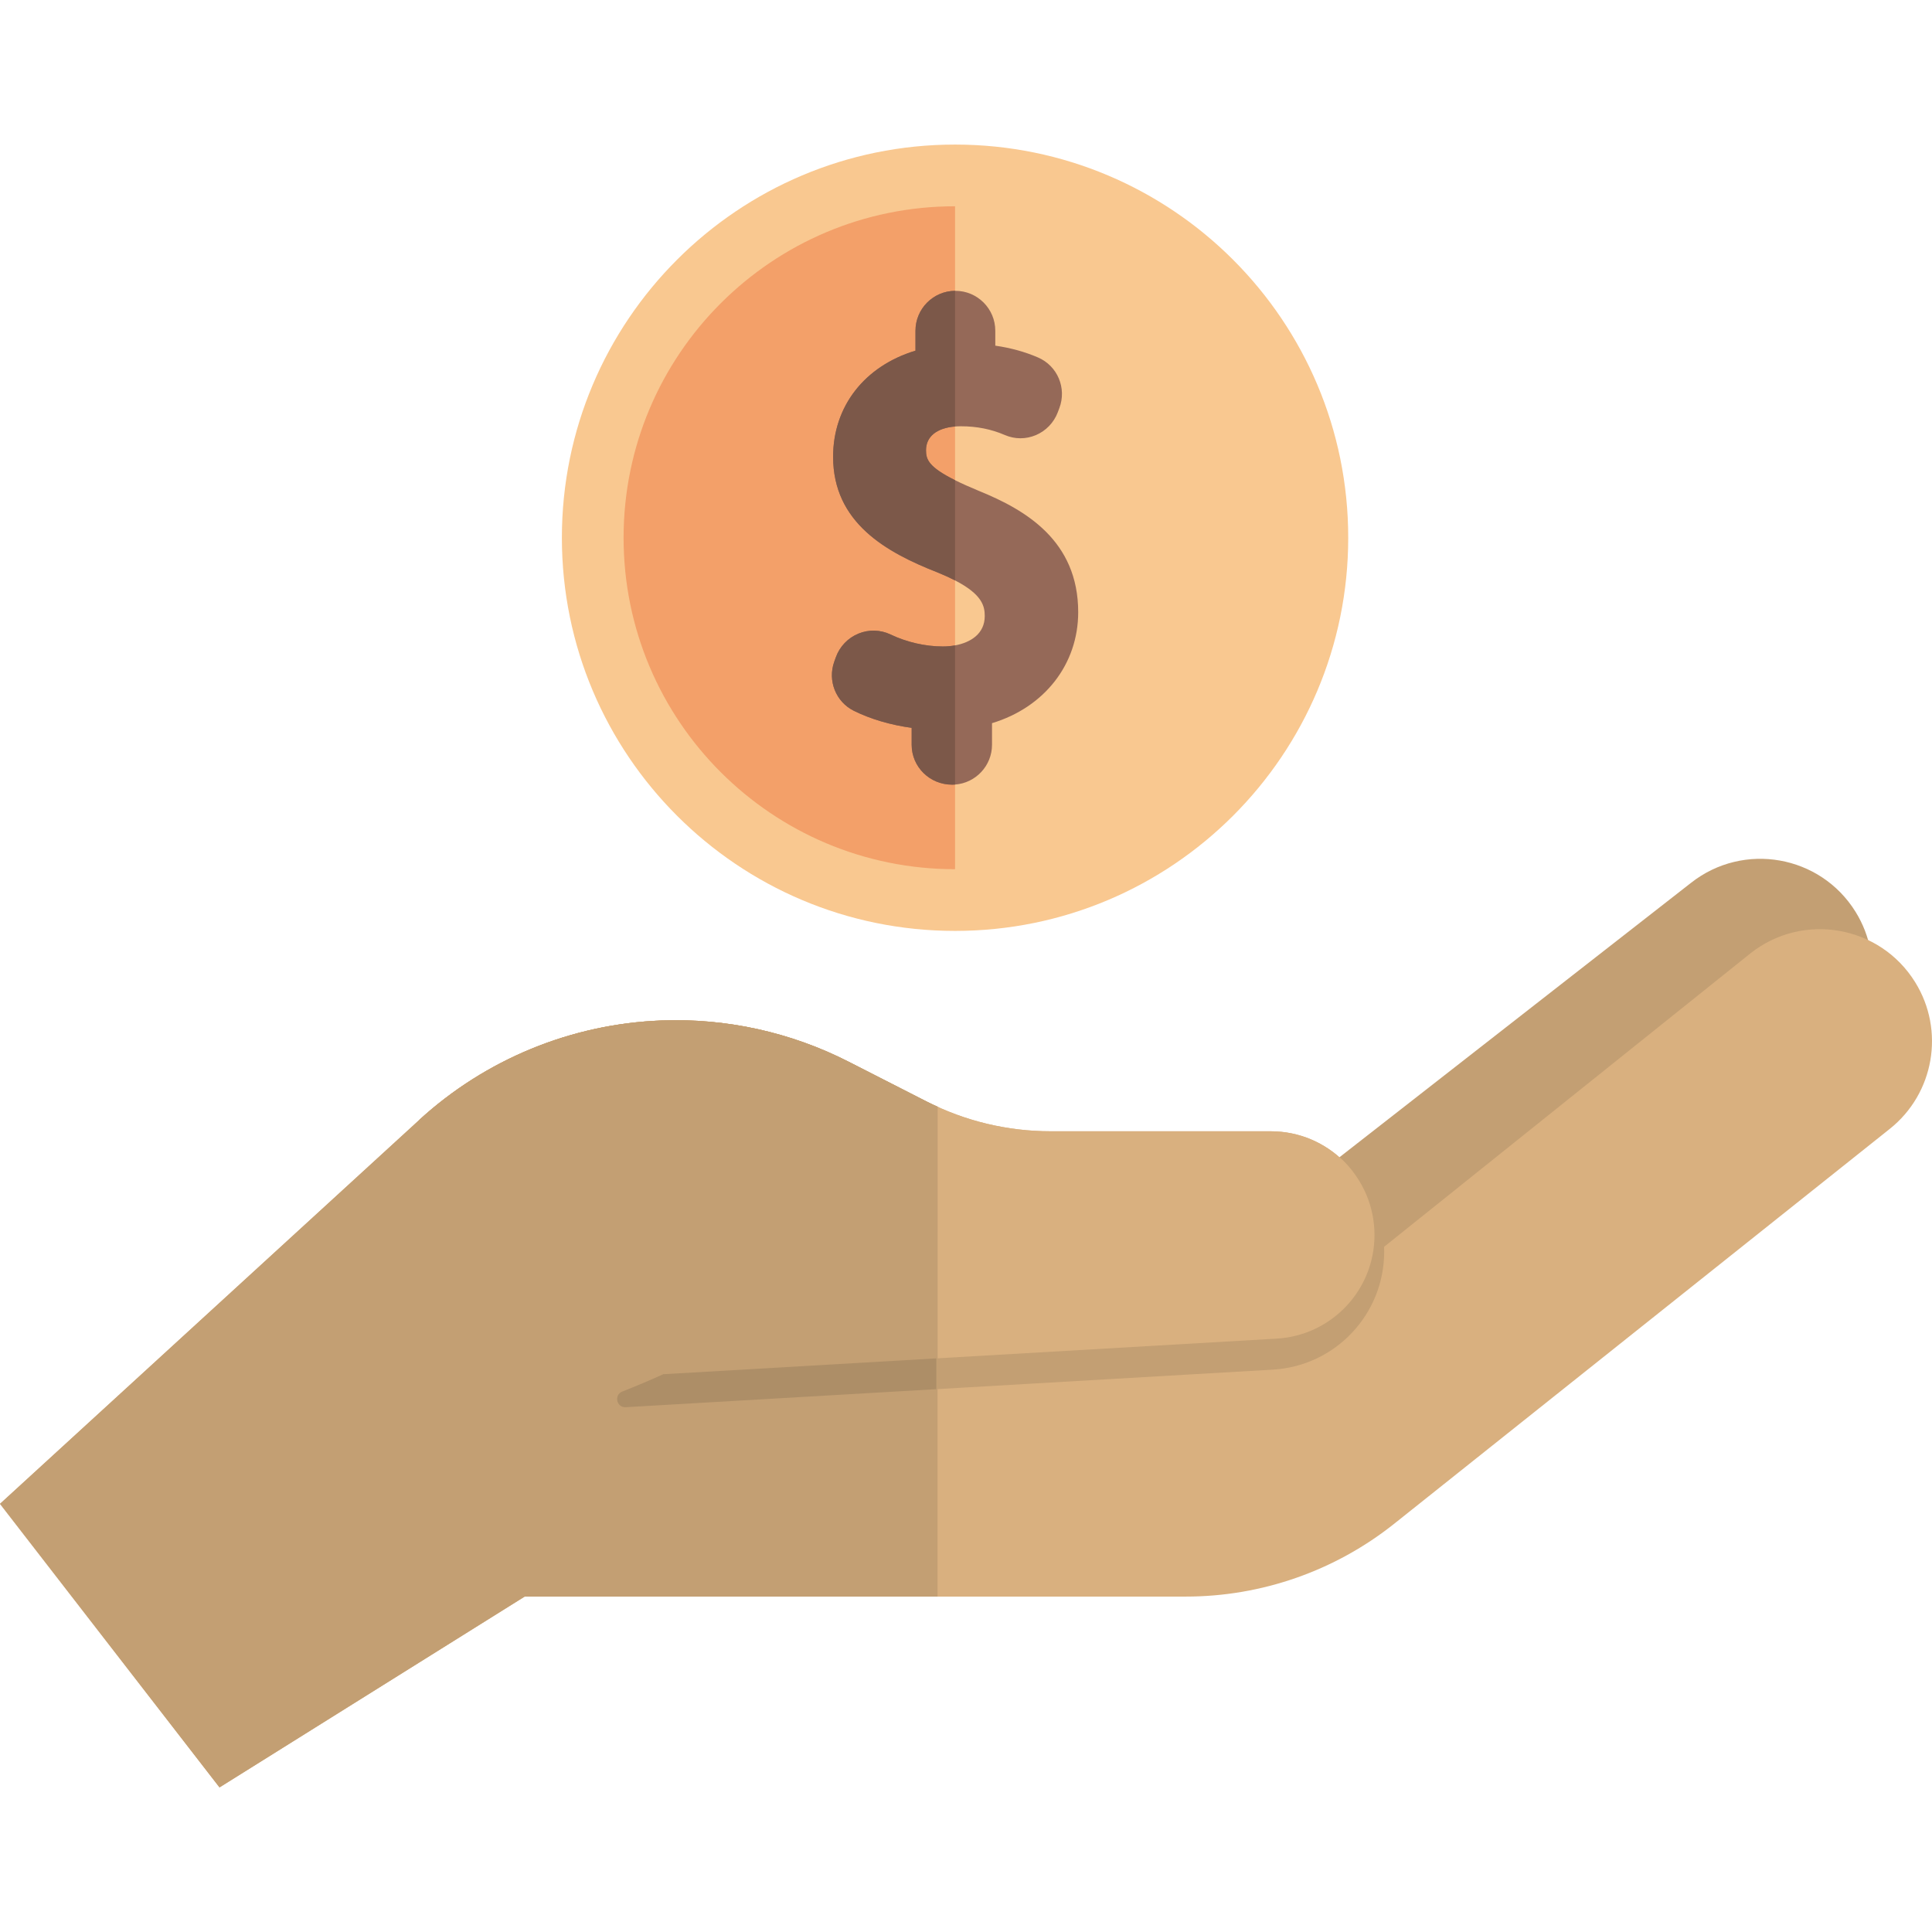
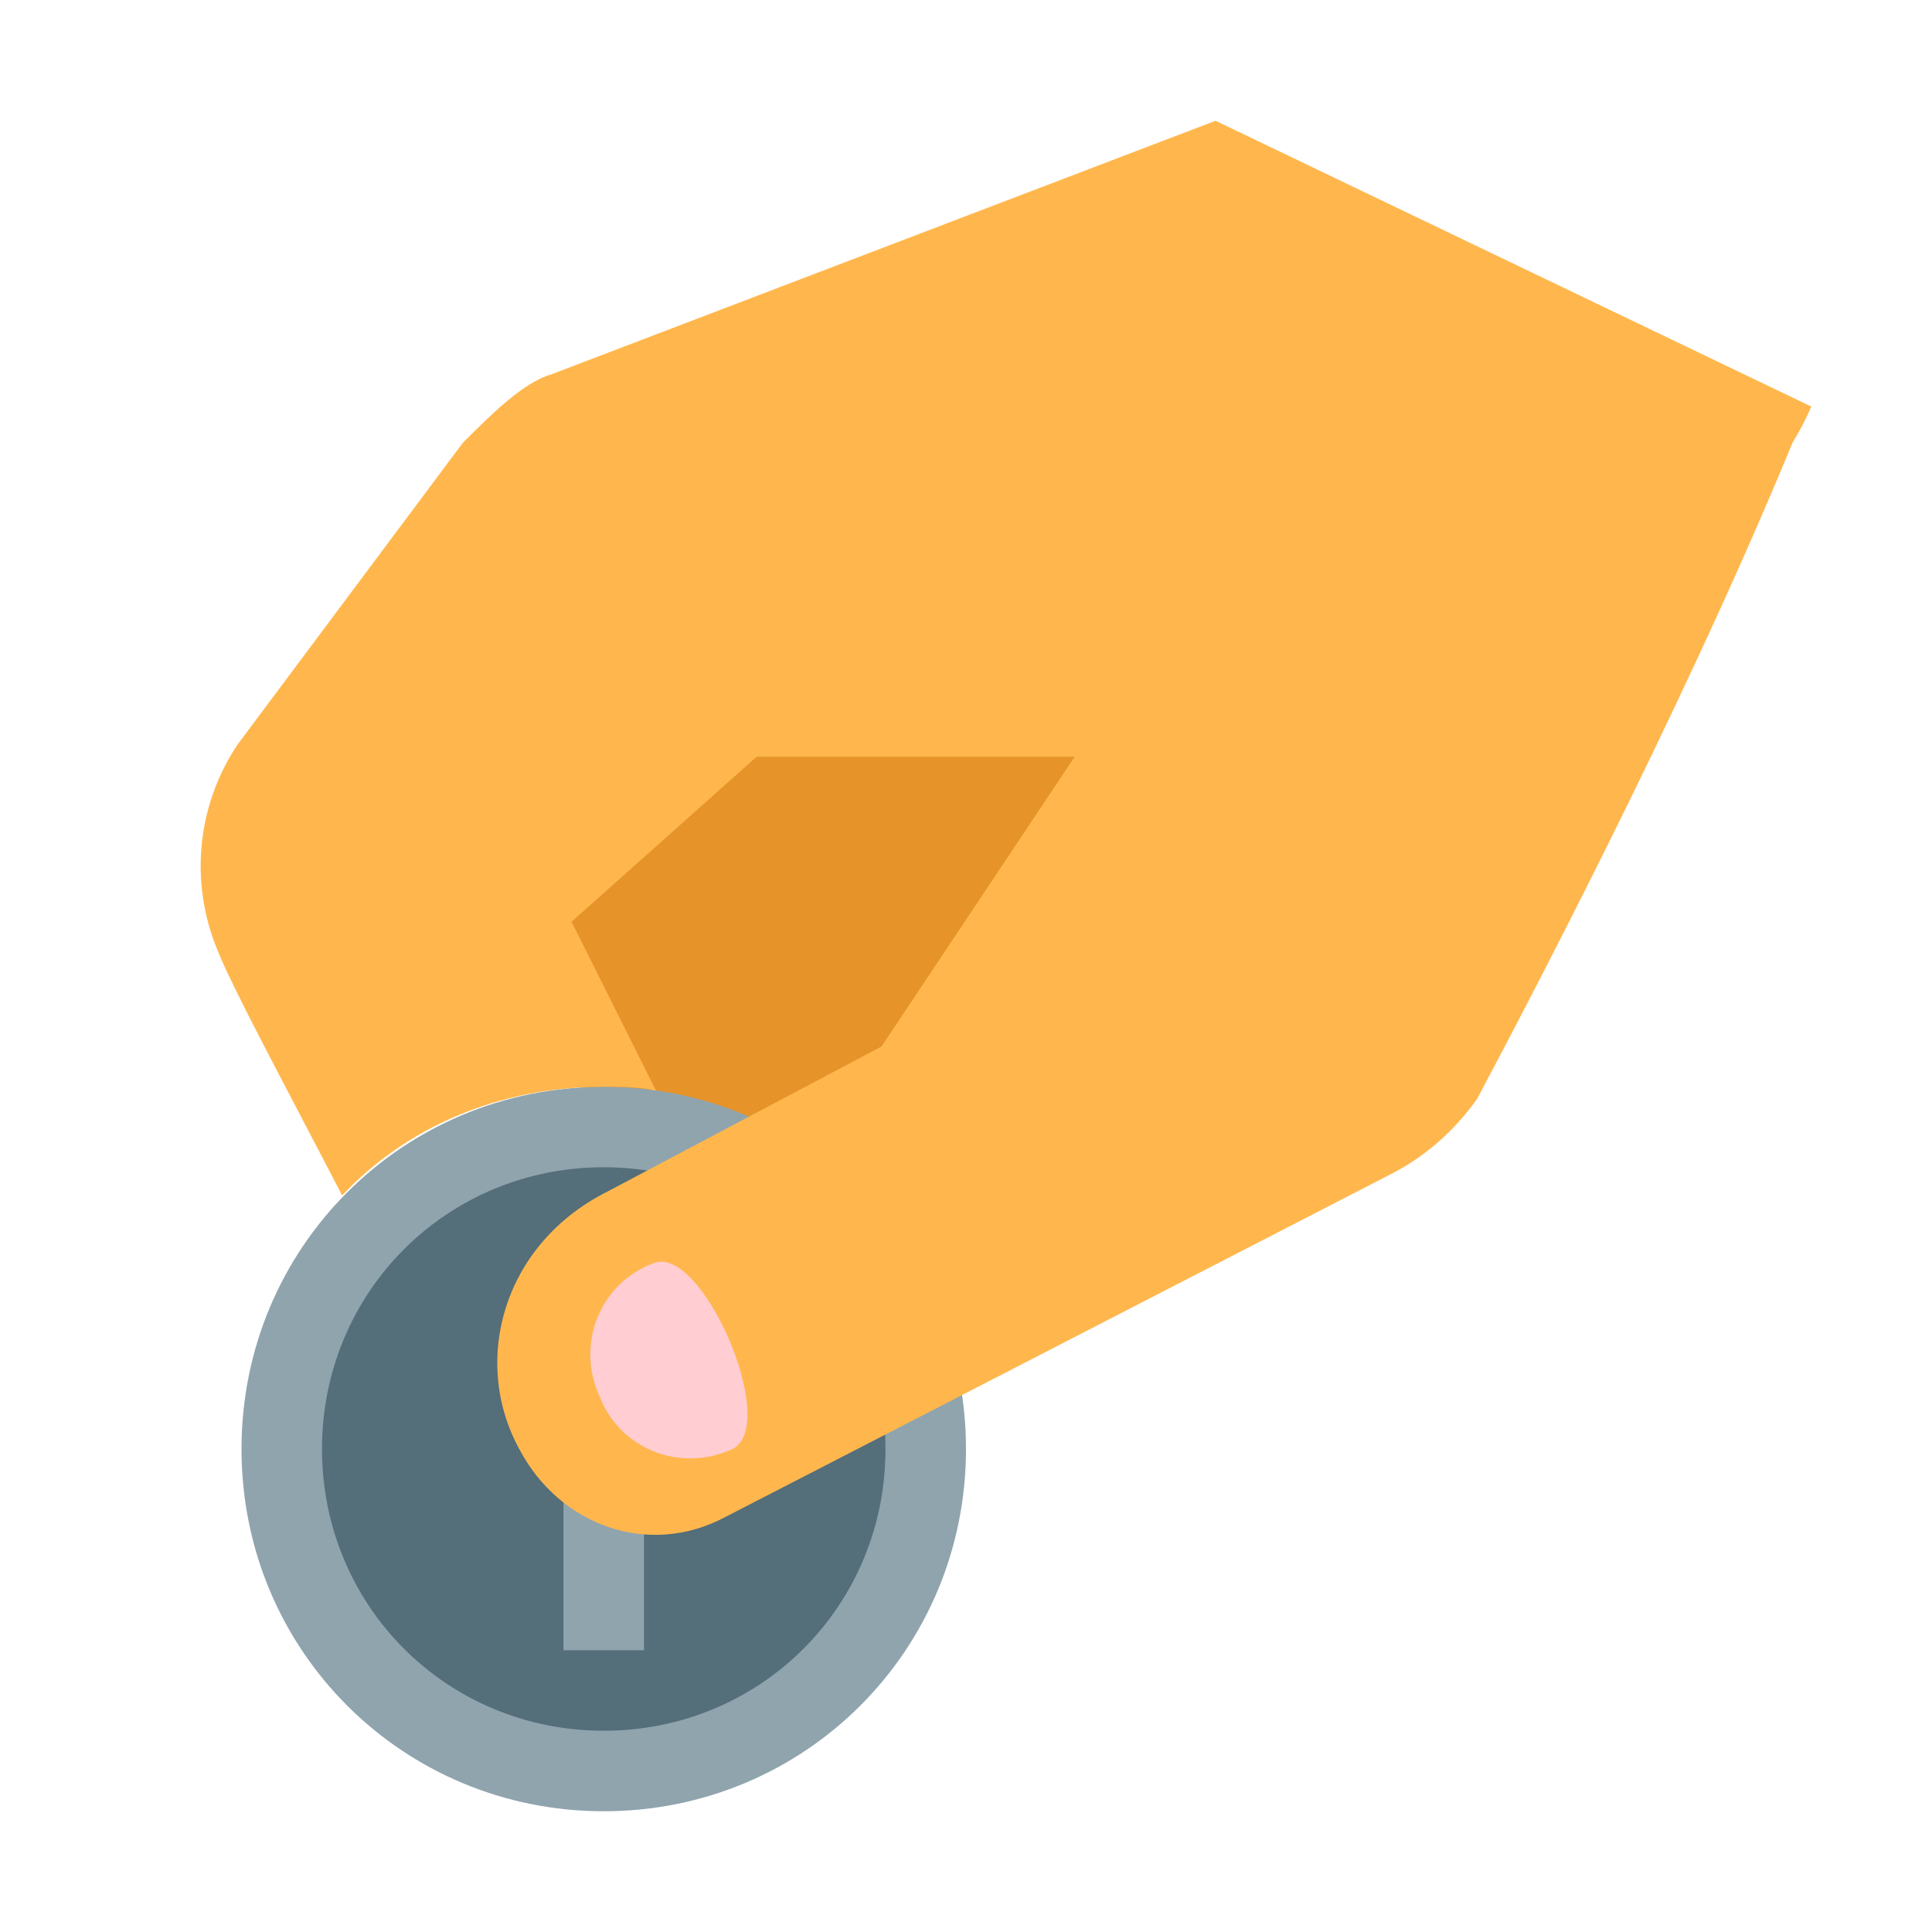
- <svg xmlns="http://www.w3.org/2000/svg" version="1.1" id="Layer_1" x="0px" y="0px" viewBox="0 0 339.556 339.556" style="enable-background:new 0 0 339.556 339.556;" xml:space="preserve">
-   <circle style="fill:#F9C890;" cx="167.854" cy="94.51" r="69.101" />
-   <path style="fill:#F3A069;" d="M167.854,152.767c-32.175,0-58.257-26.083-58.257-58.257s26.083-58.257,58.257-58.257V152.767z" />
-   <path style="fill:#956958;" d="M172.143,86.318c-1.726-0.714-3.136-1.349-4.289-1.923c-4.682-2.334-5.103-3.668-5.103-5.272  c0-2.39,1.886-3.905,5.102-4.164c0.326-0.026,0.666-0.04,1.019-0.04c2.807,0,5.338,0.504,7.74,1.541  c1.751,0.754,3.686,0.759,5.451,0.012c1.76-0.745,3.158-2.198,3.836-3.987l0.282-0.745c1.332-3.519-0.315-7.436-3.748-8.915  c-2.305-0.994-4.827-1.69-7.507-2.073v-2.625c0-3.867-3.146-7.014-7.013-7.014s-7.014,3.146-7.014,7.014v3.504  c-8.951,2.706-14.476,9.787-14.476,18.642c0,11.577,9.293,16.783,18.34,20.33c1.191,0.483,2.212,0.95,3.088,1.404  c4.765,2.465,5.223,4.505,5.223,6.26c0,3.133-2.494,4.663-5.221,5.163c-0.713,0.131-1.441,0.191-2.146,0.191  c-3.079,0-6.349-0.751-9.207-2.114c-1.764-0.841-3.817-0.894-5.634-0.144c-1.847,0.761-3.292,2.276-3.965,4.157l-0.278,0.775  c-1.198,3.346,0.279,7.055,3.436,8.627c2.927,1.457,6.508,2.51,10.169,3v2.973c0,3.867,3.146,7.013,7.109,7.013  c0.173,0,0.345-0.006,0.514-0.019c3.628-0.264,6.499-3.301,6.499-6.994v-3.796c9.228-2.786,15.147-10.368,15.147-19.503  C189.498,95.008,180.213,89.609,172.143,86.318z" />
-   <path style="fill:#7C5849;" d="M156.501,111.506c-1.764-0.841-3.817-0.894-5.634-0.144c-1.847,0.761-3.292,2.276-3.965,4.156  l-0.278,0.775c-1.198,3.346,0.279,7.055,3.436,8.627c2.927,1.457,6.508,2.51,10.169,3v2.972c0,3.867,3.146,7.013,7.109,7.013  c0.173,0,0.514-0.019,0.514-0.019l0.001-24.457c-0.713,0.131-1.441,0.191-2.145,0.191  C162.629,113.621,159.359,112.87,156.501,111.506z" />
-   <path style="fill:#7C5849;" d="M164.764,100.604c1.191,0.483,2.212,0.95,3.088,1.404l0.002-17.613  c-4.682-2.334-5.103-3.668-5.103-5.272c0-2.39,1.886-3.905,5.102-4.164V51.115c-3.84,0.032-6.954,3.166-6.954,7.013v3.504  c-8.951,2.706-14.476,9.787-14.476,18.642C146.424,91.851,155.717,97.056,164.764,100.604z" />
-   <path style="fill:#C39F73;" d="M258.111,235.578l63.542-49.535c7.812-6.221,9.732-17.304,4.467-25.789l0,0  c-6.191-9.979-19.684-12.357-28.913-5.095l-87.26,68.112" />
-   <path style="fill:#D9B07F;" d="M116.715,241.519l107.679-6.252c9.644-0.56,17.179-8.544,17.179-18.205l0,0  c0-10.071-8.164-18.236-18.236-18.236h-38.696c-7.585,0-15.061-1.797-21.817-5.244l-13.674-6.977  c-10.176-5.192-21.512-7.687-32.928-7.248l0,0c-15.805,0.608-30.881,6.804-42.546,17.485L0,264.304l38.579,49.842l53.634-33.54  h116.195c13.312,0,26.23-4.517,36.641-12.813l87.079-69.383c7.812-6.221,9.732-17.304,4.467-25.789l0,0  c-6.191-9.979-19.684-12.357-28.913-5.095l-64.887,51.977" />
-   <path style="fill:#C39F73;" d="M109.973,247.322l113.739-6.604c10.984-0.638,19.564-9.731,19.564-20.733l0,0  c0-11.47-9.298-20.768-20.768-20.768h-44.069c-3.671,0-10.844,5.886-17.878,12.655c-14.728,14.171-32.177,25.209-51.193,32.702l0,0  C107.86,245.167,108.355,247.416,109.973,247.322z" />
-   <path style="fill:#D9B07F;" d="M116.715,241.519l107.679-6.252c9.644-0.56,17.179-8.544,17.179-18.205l0,0  c0-10.071-8.164-18.236-18.236-18.236h-38.696c-7.585,0-15.061-1.797-21.817-5.244l-13.674-6.977  c-10.176-5.192-21.512-7.687-32.928-7.248l0,0c-15.805,0.608-30.881,6.804-42.546,17.485" />
-   <path style="fill:#C39F73;" d="M164.778,194.506c-0.656-0.298-1.311-0.597-1.954-0.925l-13.674-6.977  c-10.176-5.192-21.513-7.687-32.928-7.248l0,0c-15.805,0.608-30.881,6.804-42.546,17.485L0,264.304l38.579,49.842l53.634-33.54  h72.565V194.506z" />
-   <path style="fill:#C39F73;" d="M164.778,194.506c-0.656-0.298-1.311-0.597-1.954-0.925l-13.674-6.977  c-10.176-5.192-21.513-7.687-32.928-7.248l0,0c-15.805,0.608-30.881,6.804-42.546,17.485l43.039,44.677l48.062-2.791  L164.778,194.506L164.778,194.506z" />
-   <path style="fill:#AD8E67;" d="M116.716,241.518l-0.038-0.039c-2.409,1.089-4.846,2.122-7.31,3.093l0,0  c-1.508,0.594-1.013,2.843,0.605,2.749l54.59-3.17v-5.412L116.716,241.518z" />
-   <g>
- </g>
-   <g>
- </g>
-   <g>
- </g>
-   <g>
- </g>
-   <g>
- </g>
-   <g>
- </g>
-   <g>
- </g>
-   <g>
- </g>
-   <g>
- </g>
-   <g>
- </g>
-   <g>
- </g>
-   <g>
- </g>
-   <g>
- </g>
-   <g>
- </g>
-   <g>
- </g>
+ <svg xmlns="http://www.w3.org/2000/svg" version="1" viewBox="0 0 48 48" enable-background="new 0 0 48 48">
+   <polygon fill="#E69329" points="11.7,21.6 16.8,31.5 26.3,27.6 30.7,14.9 15.9,15.7" />
+   <circle fill="#546E7A" cx="15" cy="36" r="7.8" />
+   <g fill="#90A4AE">
+     <path d="M15,27c-5,0-9,4-9,9c0,5,4,9,9,9s9-4,9-9C24,31,20,27,15,27z M15,43c-3.9,0-7-3.1-7-7c0-3.9,3.1-7,7-7 s7,3.1,7,7C22,39.9,18.9,43,15,43z" />
+     <rect x="14" y="33" width="2" height="8" />
+   </g>
+   <g fill="#FFB74D">
+     <path d="M12.9,36L12.9,36c1,1.9,3.2,2.7,5.1,1.7l16.5-8.5c1-0.5,1.7-1.2,2.2-1.9c1.7-3.2,5.6-10.7,8.2-17.2 l-18.2,8.7L21.9,26l-6.8,3.6C12.5,30.9,11.7,33.8,12.9,36z" />
+     <path d="M30.2,3L13.7,9.3c-0.7,0.2-1.5,1-2.2,1.7l-5.6,7.5c-1,1.5-1.2,3.4-0.5,5.1c0.4,1,1.7,3.4,3.1,6.1 c1.6-1.7,3.9-2.7,6.5-2.7c0.4,0,0.9,0,1.3,0.1l-2.1-4.2l4.6-4.1h8c0,0,15.5-2.2,18.2-8.7L30.2,3z" />
+   </g>
+   <path fill="#FFCDD2" d="M18.2,36c-1.3,0.6-2.8,0-3.3-1.3c-0.6-1.3,0-2.8,1.3-3.3C17.4,30.8,19.4,35.4,18.2,36z" />
</svg>
